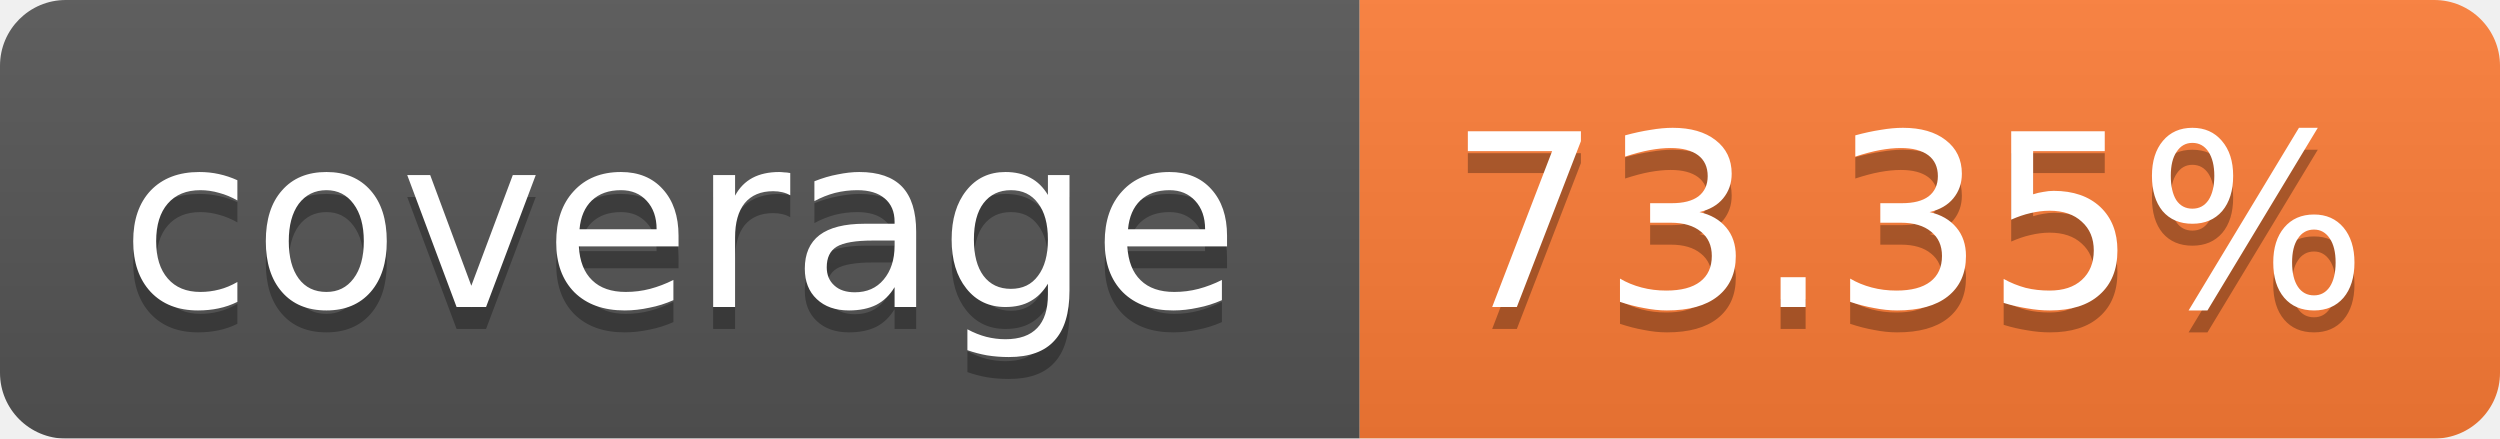
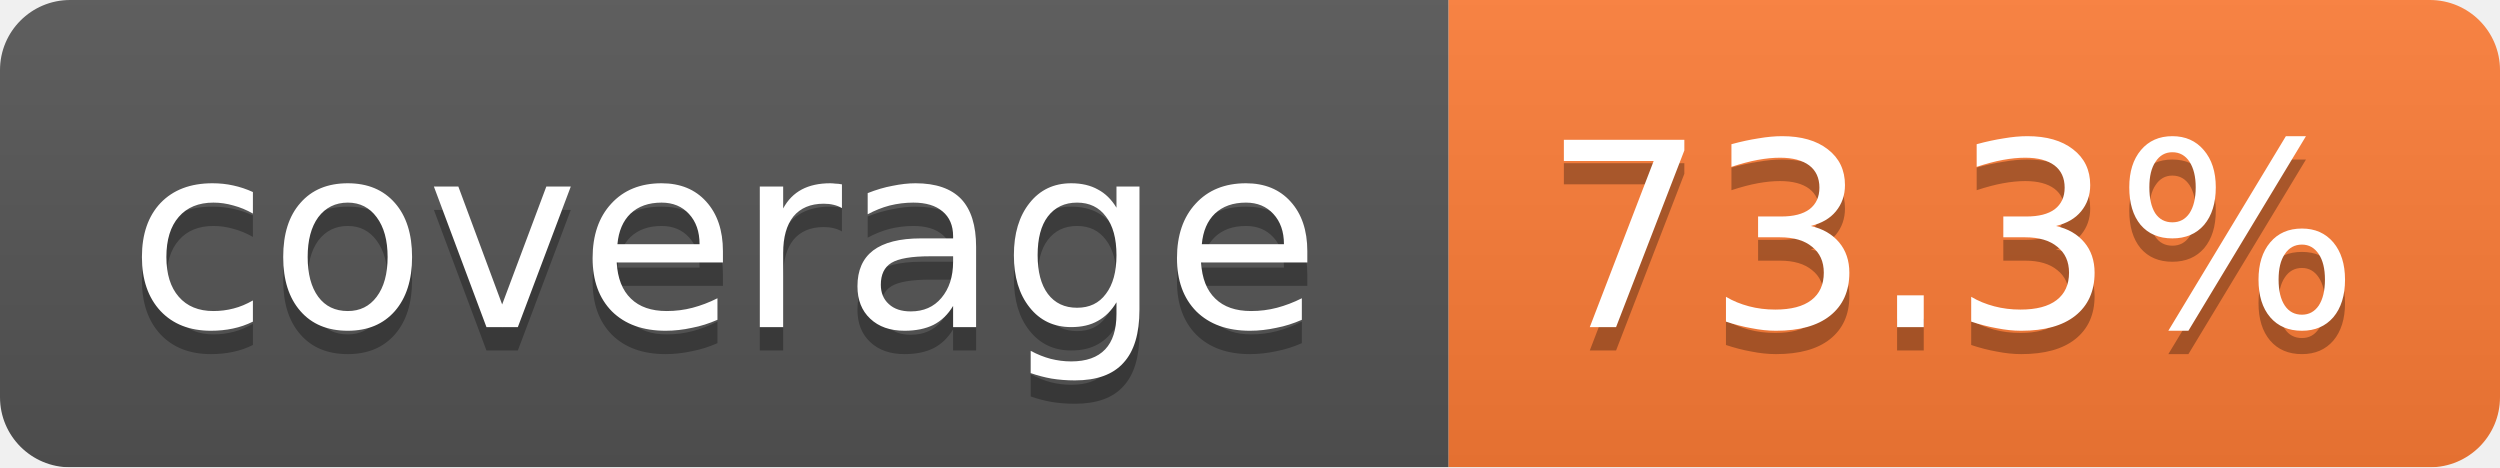
- <svg xmlns="http://www.w3.org/2000/svg" width="114" height="20">
+ <svg xmlns="http://www.w3.org/2000/svg" width="107" height="20">
  <linearGradient id="b" x2="0" y2="100%">
    <stop offset="0" stop-color="#bbb" stop-opacity=".1" />
    <stop offset="1" stop-opacity=".1" />
  </linearGradient>
  <mask id="a">
-     <rect width="114" height="20" rx="3" fill="#fff" />
+     <rect width="107" height="20" rx="3" fill="#fff" />
  </mask>
  <g mask="url(#a)">
    <path fill="#555" d="M0 0h62v20H0z" />
-     <path fill="#FE7D37" d="M62 0h52v20H62z" />
-     <path fill="url(#b)" d="M0 0h114v20H0z" />
+     <path fill="#FE7D37" d="M62 0h45v20H62z" />
+     <path fill="url(#b)" d="M0 0h107v20H0z" />
  </g>
  <g fill="#fff" text-anchor="middle" font-family="Verdana,DejaVu Sans,Geneva,sans-serif" font-size="11">
    <text x="31" y="15" fill="#010101" fill-opacity=".3">coverage</text>
    <text x="31" y="14">coverage</text>
-     <text x="87" y="15" fill="#010101" fill-opacity=".3">73.35%</text>
-     <text x="87" y="14">73.35%</text>
+     <text x="83.5" y="15" fill="#010101" fill-opacity=".3">73.3%</text>
+     <text x="83.5" y="14">73.3%</text>
  </g>
</svg>
